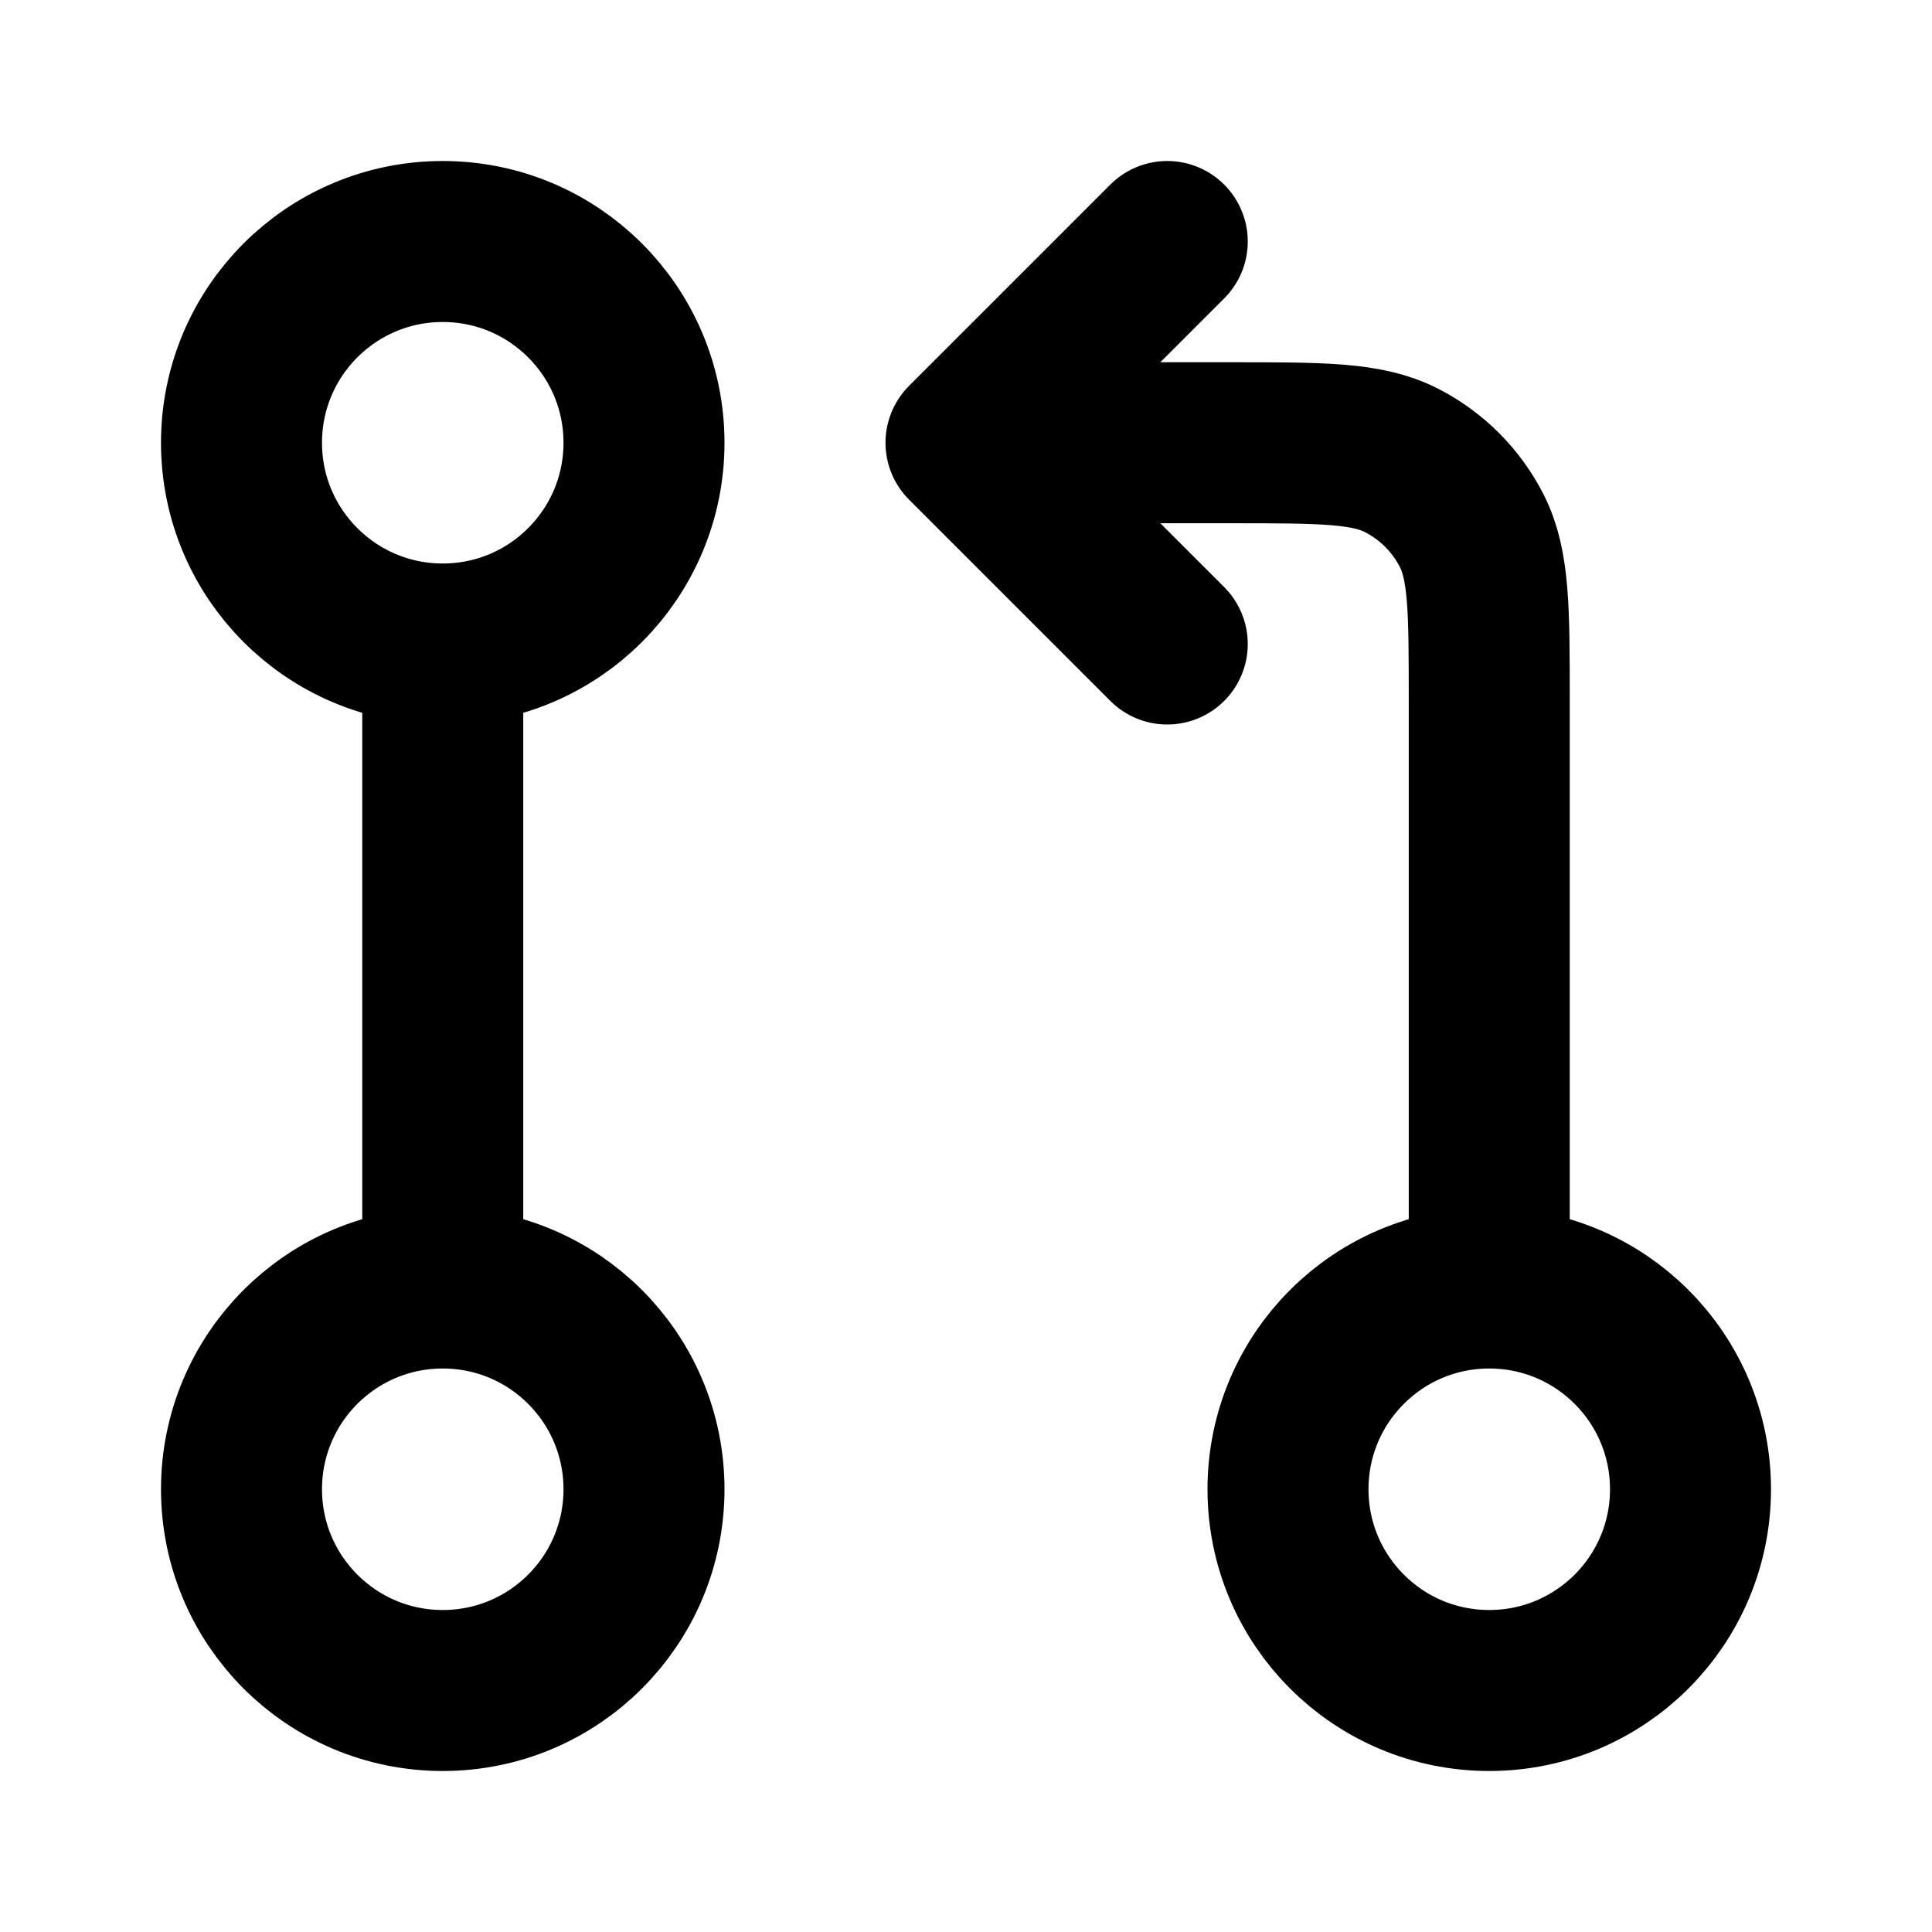
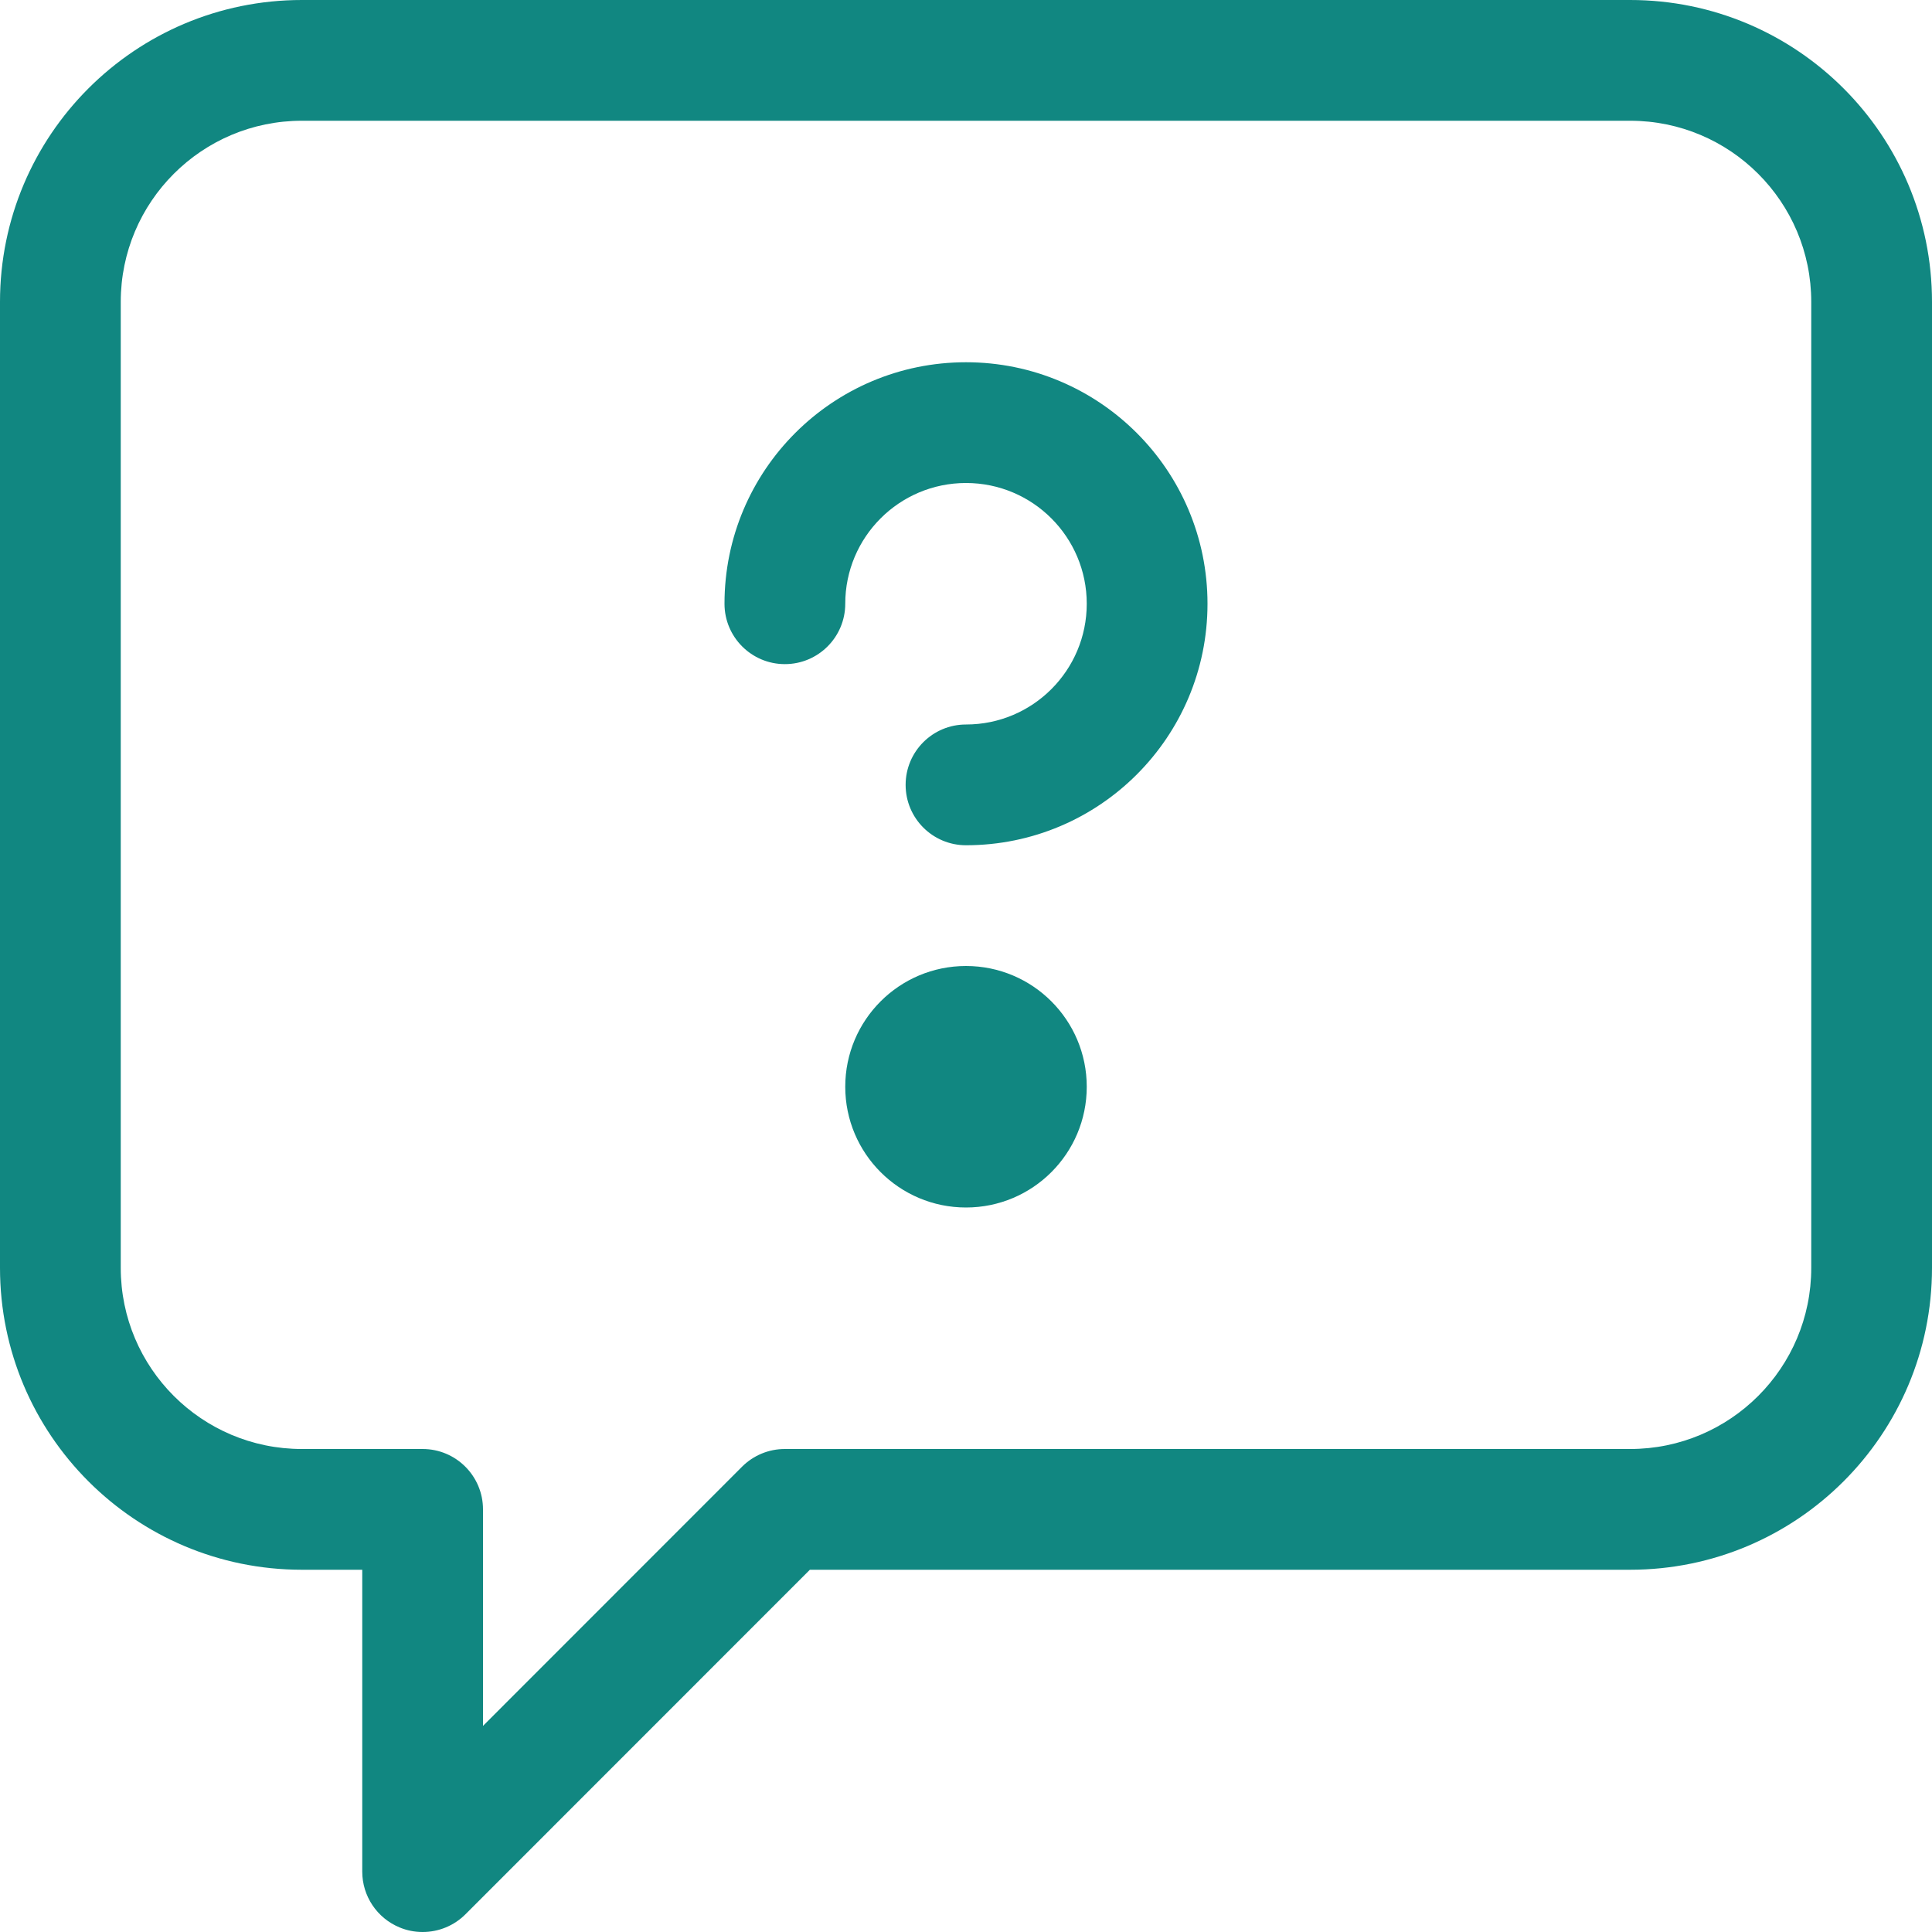
- <svg xmlns="http://www.w3.org/2000/svg" width="800px" height="800px" viewBox="0 0 24 24" fill="none">
-   <path d="M5.5 8C6.881 8 8 6.881 8 5.5C8 4.119 6.881 3 5.5 3C4.119 3 3 4.119 3 5.5C3 6.881 4.119 8 5.5 8ZM5.5 8V16M5.5 16C4.119 16 3 17.119 3 18.5C3 19.881 4.119 21 5.5 21C6.881 21 8 19.881 8 18.5C8 17.119 6.881 16 5.5 16ZM18.5 16V8.7C18.5 7.58 18.5 7.02 18.282 6.592C18.09 6.216 17.784 5.91 17.408 5.718C16.98 5.5 16.42 5.5 15.3 5.5H12M18.5 16C19.881 16 21 17.119 21 18.5C21 19.881 19.881 21 18.5 21C17.119 21 16 19.881 16 18.5C16 17.119 17.119 16 18.5 16ZM12 5.5L14.5 8M12 5.5L14.5 3" stroke="#000000" stroke-width="2" stroke-linecap="round" stroke-linejoin="round" />
+ <svg xmlns="http://www.w3.org/2000/svg" fill="#118781" width="800px" height="800px" viewBox="0 0 16 16" id="request-16px">
+   <path id="Path_49" data-name="Path 49" d="M30.5,16a.489.489,0,0,1-.191-.038A.5.5,0,0,1,30,15.5V13h-.5A2.5,2.5,0,0,1,27,10.5v-8A2.5,2.5,0,0,1,29.5,0h11A2.5,2.5,0,0,1,43,2.5v8A2.5,2.5,0,0,1,40.5,13H33.707l-2.853,2.854A.5.5,0,0,1,30.5,16Zm-1-15A1.5,1.5,0,0,0,28,2.5v8A1.5,1.5,0,0,0,29.5,12h1a.5.5,0,0,1,.5.5v1.793l2.146-2.147A.5.5,0,0,1,33.5,12h7A1.5,1.5,0,0,0,42,10.5v-8A1.5,1.5,0,0,0,40.5,1ZM36,9a1,1,0,1,0-1,1A1,1,0,0,0,36,9Zm1-4a2,2,0,0,0-4,0,.5.5,0,0,0,1,0,1,1,0,1,1,1,1,.5.5,0,0,0,0,1A2,2,0,0,0,37,5Z" transform="translate(-27)" />
</svg>
